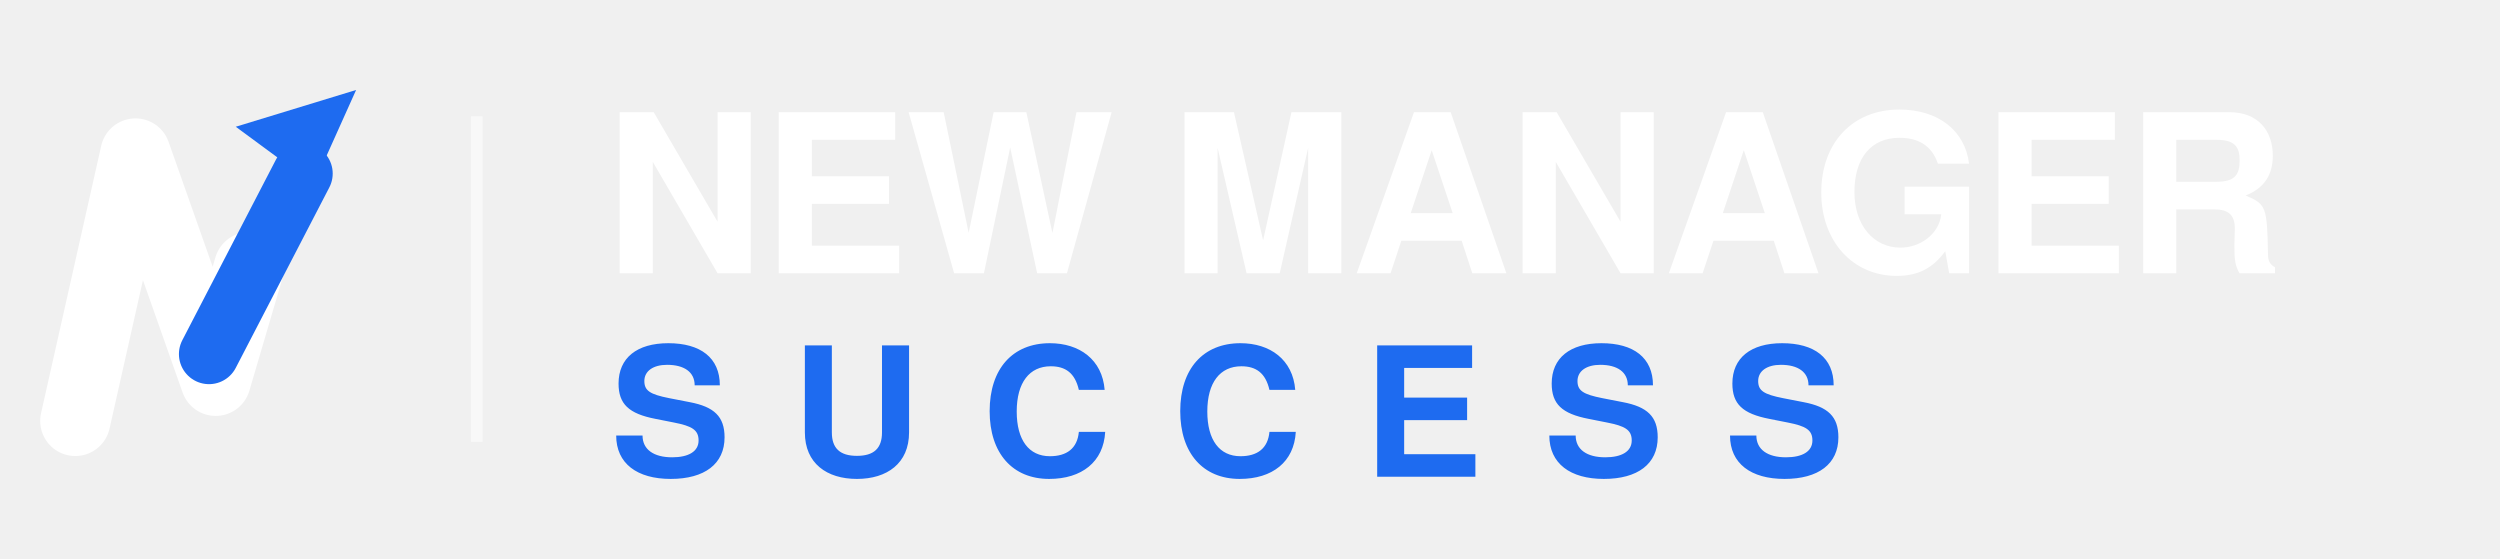
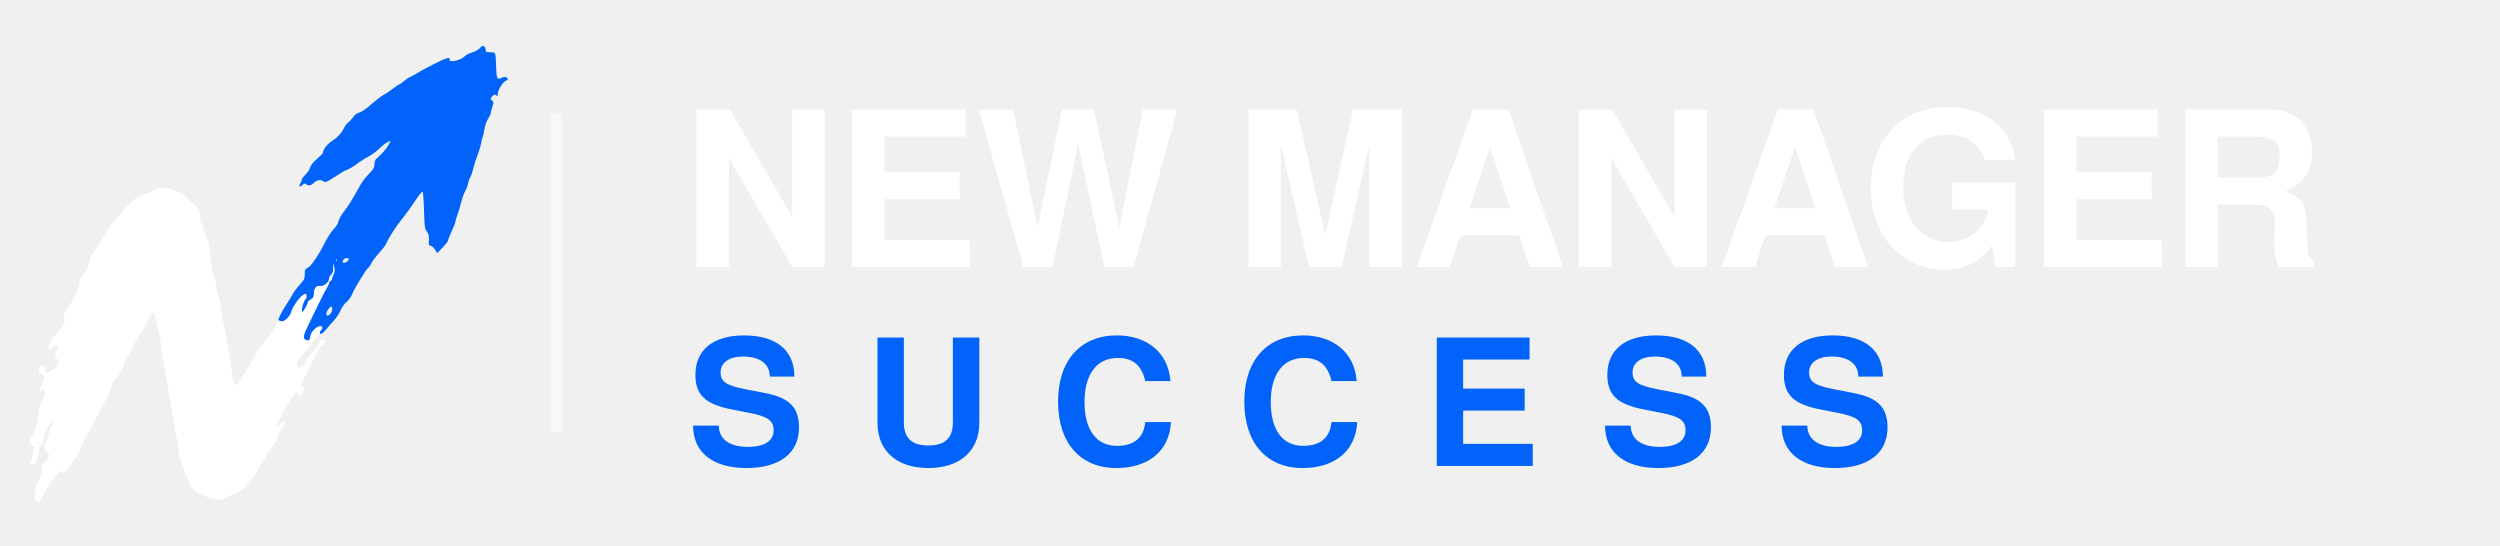
- <svg xmlns="http://www.w3.org/2000/svg" viewBox="0 0 430 96" width="430" height="96" fill="none" role="img" aria-label="New Manager Success">
-   <g transform="translate(-2 8) scale(1.15)">
-     <path d="M13 56 L22 16 L34 50 L39 33" stroke="#FFFFFF" stroke-width="10.5" fill="none" stroke-linecap="round" stroke-linejoin="round" />
-     <path d="M33 46 L47 19" stroke="#1E6BF0" stroke-width="9" fill="none" stroke-linecap="round" />
-     <path d="M55 6.5 L37 12 L46.5 19 L44 31 Z" fill="#1E6BF0" />
+ <svg xmlns="http://www.w3.org/2000/svg" viewBox="0 0 440 96" width="440" height="96" role="img" aria-label="New Manager Success">
+   <g transform="translate(4 7) scale(0.1779)">
+     <g transform="translate(0,464) scale(0.1,-0.1)">
+       <path d="M1322 3170 c-13 -6 -38 -21 -56 -35 -18 -14 -46 -25 -63 -25 -47 0 -153 -83 -205 -159 -24 -35 -58 -75 -76 -89 -18 -14 -51 -55 -73 -91 -62 -104 -122 -194 -151 -232 -16 -21 -33 -63 -43 -107 -13 -57 -25 -83 -56 -118 -29 -33 -39 -54 -39 -79 0 -40 -58 -165 -119 -258 -40 -62 -43 -70 -34 -100 13 -44 5 -62 -59 -128 -64 -67 -108 -153 -89 -172 10 -9 18 -5 42 21 41 46 71 17 34 -32 -21 -28 -19 -69 5 -84 26 -16 25 -30 -5 -75 -25 -36 -88 -73 -106 -61 -5 3 -9 19 -9 35 0 33 -22 48 -45 29 -24 -20 -19 -69 9 -79 37 -15 38 -37 7 -106 -23 -50 -26 -65 -15 -65 8 0 14 5 14 10 0 6 7 10 15 10 28 0 8 -96 -30 -140 -7 -8 -15 -52 -19 -96 -7 -85 -32 -174 -66 -231 -26 -44 -25 -69 1 -83 18 -10 20 -17 14 -63 -4 -28 -14 -69 -21 -90 -12 -33 -11 -39 2 -44 31 -11 74 75 74 147 0 22 6 42 14 47 19 12 36 48 36 79 0 36 49 137 78 158 30 23 30 0 -2 -46 -12 -19 -25 -55 -28 -80 -3 -25 -14 -58 -26 -74 -24 -35 -20 -89 9 -105 32 -17 24 -64 -16 -95 -31 -24 -35 -31 -35 -74 0 -41 -18 -89 -57 -154 -3 -4 -7 -27 -8 -50 -1 -22 -5 -50 -9 -61 -8 -23 27 -68 47 -59 6 3 35 51 62 107 51 103 134 205 156 192 25 -16 59 6 84 56 14 27 41 66 59 87 18 20 36 51 39 69 3 17 20 54 37 81 16 27 30 55 30 61 0 7 13 29 29 49 16 20 32 52 36 69 3 18 24 58 46 90 21 32 39 66 39 75 0 9 5 20 11 24 16 9 89 170 89 194 0 11 15 37 33 57 49 56 83 114 91 153 3 19 19 51 34 70 15 19 34 55 41 80 7 24 26 60 42 79 16 20 29 41 29 47 0 6 9 23 21 38 11 14 36 56 56 94 37 72 61 104 73 97 3 -2 12 -30 19 -62 7 -32 19 -83 26 -114 8 -30 17 -87 21 -125 6 -62 28 -203 53 -339 6 -27 15 -84 21 -125 6 -41 20 -119 31 -173 11 -53 24 -132 29 -175 4 -42 15 -99 24 -127 9 -27 16 -66 16 -86 0 -60 40 -200 81 -286 21 -46 39 -86 39 -91 0 -16 83 -92 100 -92 9 0 39 -11 66 -25 66 -33 134 -33 193 0 23 14 50 25 60 25 26 0 109 57 127 87 10 16 39 51 65 78 27 29 50 64 54 82 4 18 12 36 20 40 7 5 25 31 41 58 39 71 69 117 92 141 27 29 42 59 42 87 0 13 16 41 35 63 33 37 44 72 28 88 -4 3 -22 -10 -40 -31 -24 -27 -33 -32 -33 -19 0 24 64 150 105 206 17 25 44 66 59 93 30 50 46 60 46 27 0 -28 24 -25 44 5 20 30 21 61 1 72 -13 7 -12 12 1 38 28 51 80 156 125 251 30 61 53 96 72 107 24 15 36 45 21 59 -12 13 -43 -6 -49 -29 -3 -14 -17 -37 -30 -52 -53 -57 -101 -119 -120 -154 -21 -39 -60 -51 -71 -23 -7 18 20 76 46 102 60 58 71 71 84 99 8 16 33 48 55 70 23 21 41 46 41 54 0 8 7 22 15 31 14 15 14 18 0 30 -26 22 -97 -34 -107 -85 -11 -49 -17 -55 -45 -44 -34 13 -29 41 26 154 27 55 74 152 105 215 30 63 64 129 75 145 12 17 21 37 21 46 0 9 7 19 15 23 8 3 15 12 15 19 0 8 7 28 16 45 12 25 13 41 6 74 l-10 43 -1 -51 c-1 -37 -6 -56 -21 -69 -11 -10 -20 -28 -20 -41 0 -34 -57 -77 -91 -70 -36 7 -59 -23 -59 -77 0 -32 -5 -41 -30 -55 -16 -9 -30 -21 -30 -26 0 -18 -42 -96 -51 -96 -19 0 4 97 29 122 17 17 15 48 -3 48 -37 0 -123 -106 -139 -172 -3 -15 -21 -43 -40 -62 -28 -30 -38 -35 -63 -30 -28 5 -31 3 -55 -48 -14 -29 -48 -81 -75 -114 -50 -62 -103 -137 -116 -164 -4 -8 -16 -28 -26 -45 -11 -16 -32 -52 -47 -80 -40 -74 -115 -185 -126 -185 -12 0 -37 89 -42 150 -10 101 -24 188 -61 365 -9 44 -25 134 -35 200 -9 66 -26 147 -35 180 -10 33 -21 85 -24 115 -4 30 -12 65 -19 77 -15 26 -30 115 -42 239 -6 68 -16 107 -39 157 -17 36 -31 73 -31 82 0 9 -7 30 -16 47 -9 17 -13 40 -10 54 8 30 -17 87 -53 118 -14 13 -48 44 -76 68 -62 56 -84 68 -165 90 -73 19 -105 21 -138 8z m1165 -2417 c-4 -3 -7 0 -7 7 0 7 3 10 7 7 3 -4 3 -10 0 -14z m-2327 -103 c0 -5 -4 -10 -10 -10 -5 0 -10 5 -10 10 0 6 5 10 10 10 6 0 10 -4 10 -10z m227 -257 c-4 -3 -7 0 -7 7 0 7 3 10 7 7 3 -4 3 -10 0 -14z" fill="#FFFFFF" />
+       <path d="M4520 4555 c-13 -14 -47 -32 -76 -41 -28 -8 -60 -24 -70 -36 -38 -42 -165 -70 -150 -33 11 29 -38 15 -154 -44 -63 -32 -142 -74 -174 -95 -33 -20 -64 -36 -69 -36 -5 0 -27 -16 -50 -35 -22 -19 -45 -35 -50 -35 -5 0 -34 -20 -65 -44 -32 -24 -73 -52 -92 -61 -19 -10 -73 -51 -119 -91 -51 -46 -98 -78 -121 -84 -25 -7 -46 -22 -63 -48 -15 -20 -35 -43 -46 -49 -11 -7 -29 -30 -40 -52 -29 -57 -66 -97 -126 -136 -47 -32 -85 -82 -85 -113 0 -6 -27 -33 -59 -61 -40 -35 -62 -62 -67 -83 -3 -18 -24 -49 -45 -70 -22 -22 -39 -46 -39 -54 0 -8 -7 -26 -16 -39 -19 -30 -2 -35 28 -8 14 13 21 14 30 5 18 -18 53 -14 72 7 29 31 70 42 95 24 27 -18 29 -17 135 51 47 31 89 56 93 56 15 0 82 39 129 76 26 19 70 47 98 61 28 14 76 49 106 78 30 30 68 59 83 64 l28 11 -23 -42 c-20 -37 -64 -86 -120 -136 -11 -10 -18 -30 -18 -53 0 -31 -8 -46 -41 -81 -57 -59 -86 -98 -117 -157 -45 -84 -113 -195 -137 -221 -28 -30 -65 -99 -65 -120 0 -8 -20 -37 -45 -65 -25 -27 -63 -86 -85 -130 -58 -119 -134 -231 -169 -250 -28 -14 -31 -20 -31 -64 0 -45 -4 -54 -49 -103 -26 -29 -56 -69 -66 -88 -10 -19 -39 -66 -64 -105 -47 -70 -88 -152 -80 -159 2 -2 14 -7 27 -11 27 -8 88 49 98 93 16 65 119 193 143 178 14 -9 14 -39 -1 -54 -25 -25 -48 -122 -29 -122 9 0 51 78 51 96 0 5 14 17 30 26 25 14 30 23 30 55 0 54 23 84 59 77 34 -7 91 36 91 70 0 13 9 31 20 41 15 13 20 32 21 69 l1 51 10 -43 c7 -33 6 -49 -6 -74 -9 -17 -16 -37 -16 -45 0 -7 -7 -16 -15 -19 -8 -4 -15 -14 -15 -23 0 -9 -9 -29 -21 -46 -11 -16 -45 -82 -75 -145 -31 -63 -78 -160 -105 -215 -55 -113 -60 -141 -26 -154 30 -12 36 -6 43 41 10 58 102 124 117 84 3 -8 -1 -20 -9 -26 -8 -7 -14 -19 -14 -26 0 -28 28 -13 65 34 21 26 55 65 76 87 21 22 49 66 63 97 15 33 40 68 60 85 22 17 44 48 58 83 23 56 137 242 157 255 6 3 21 25 33 48 11 23 47 70 79 104 31 34 60 72 64 84 11 35 95 169 137 220 40 47 109 143 175 241 21 31 43 56 48 54 6 -2 12 -75 15 -182 5 -166 7 -181 28 -211 18 -25 22 -43 20 -84 -3 -47 -1 -53 20 -58 12 -3 31 -21 42 -39 l20 -33 55 57 c30 31 55 64 55 73 0 9 16 49 35 90 19 40 35 80 35 89 1 9 8 35 16 57 9 22 26 79 39 127 12 48 32 103 43 123 12 19 24 51 28 72 3 21 13 49 21 62 9 13 22 52 30 85 7 34 27 95 43 136 16 41 32 95 36 120 3 25 10 52 15 61 4 9 13 44 18 79 6 38 21 78 36 100 14 20 25 44 25 53 0 9 7 38 16 64 15 43 15 48 0 58 -21 16 -20 28 4 50 16 15 22 15 35 5 13 -11 15 -8 15 17 0 35 53 119 81 128 24 8 24 21 2 34 -12 6 -26 5 -46 -6 -42 -21 -50 -7 -53 94 -6 162 -5 158 -44 159 -58 2 -60 3 -60 28 0 13 -7 27 -16 30 -21 8 -17 9 -44 -19z m-1296 -2090 c-8 -20 -41 -38 -54 -30 -7 4 -6 13 0 26 13 23 63 27 54 4z m-117 -12 c-4 -3 -7 0 -7 7 0 7 3 10 7 7 3 -4 3 -10 0 -14z m-46 -465 c3 -25 -3 -43 -18 -60 -35 -40 -55 -3 -23 42 22 31 39 39 41 18z" fill="#0163FA" />
+     </g>
  </g>
-   <line x1="82" y1="20" x2="82" y2="76" stroke="#FFFFFF" stroke-width="2" opacity="0.55" />
-   <text x="104" y="47" font-family="'Archivo', 'Anton', 'Helvetica Neue', Impact, system-ui, sans-serif" font-size="38" font-weight="800" letter-spacing="-0.5" fill="#FFFFFF">NEW MANAGER</text>
-   <text x="105" y="82" font-family="'Archivo', 'Anton', 'Helvetica Neue', Impact, system-ui, sans-serif" font-size="31" font-weight="800" letter-spacing="10.4" fill="#1E6BF0">SUCCESS</text>
+   <line x1="98" y1="20" x2="98" y2="76" stroke="#FFFFFF" stroke-width="2" opacity="0.55" />
+   <text x="120" y="47" font-family="'Archivo', 'Anton', 'Helvetica Neue', Impact, system-ui, sans-serif" font-size="38" font-weight="800" letter-spacing="-0.5" fill="#FFFFFF">NEW MANAGER</text>
+   <text x="121" y="82" font-family="'Archivo', 'Anton', 'Helvetica Neue', Impact, system-ui, sans-serif" font-size="31" font-weight="800" letter-spacing="10.4" fill="#0163FA">SUCCESS</text>
</svg>
